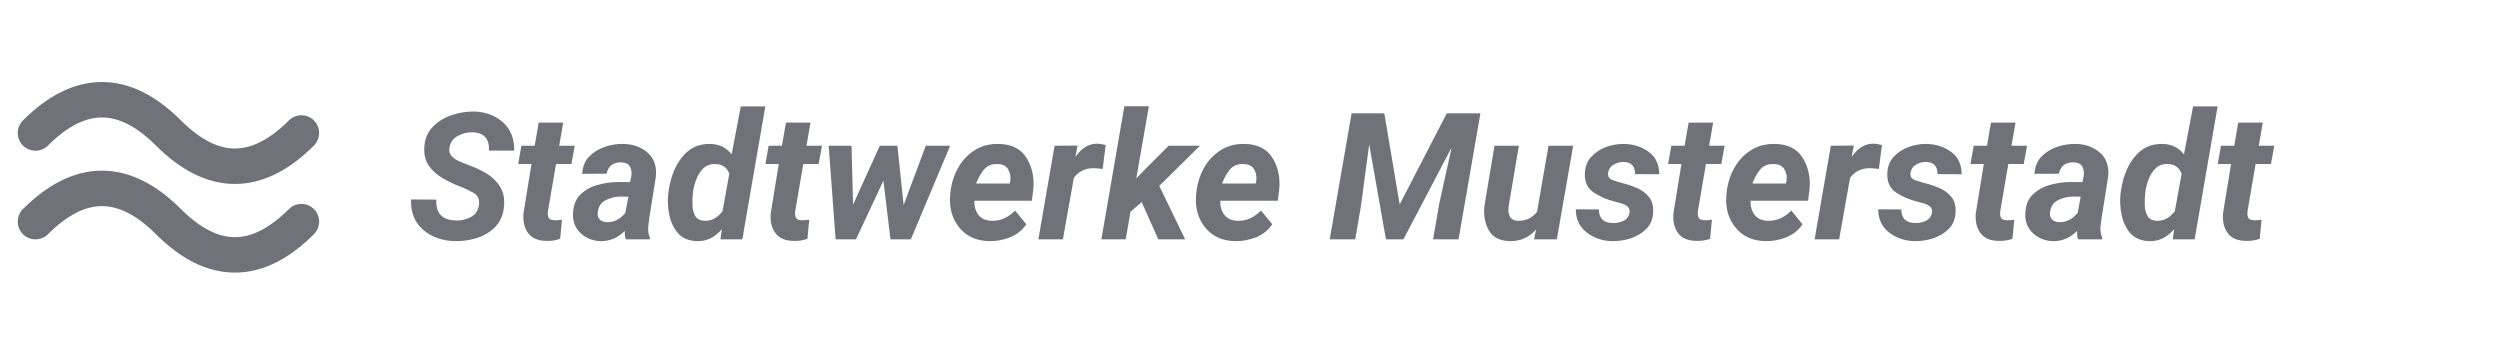
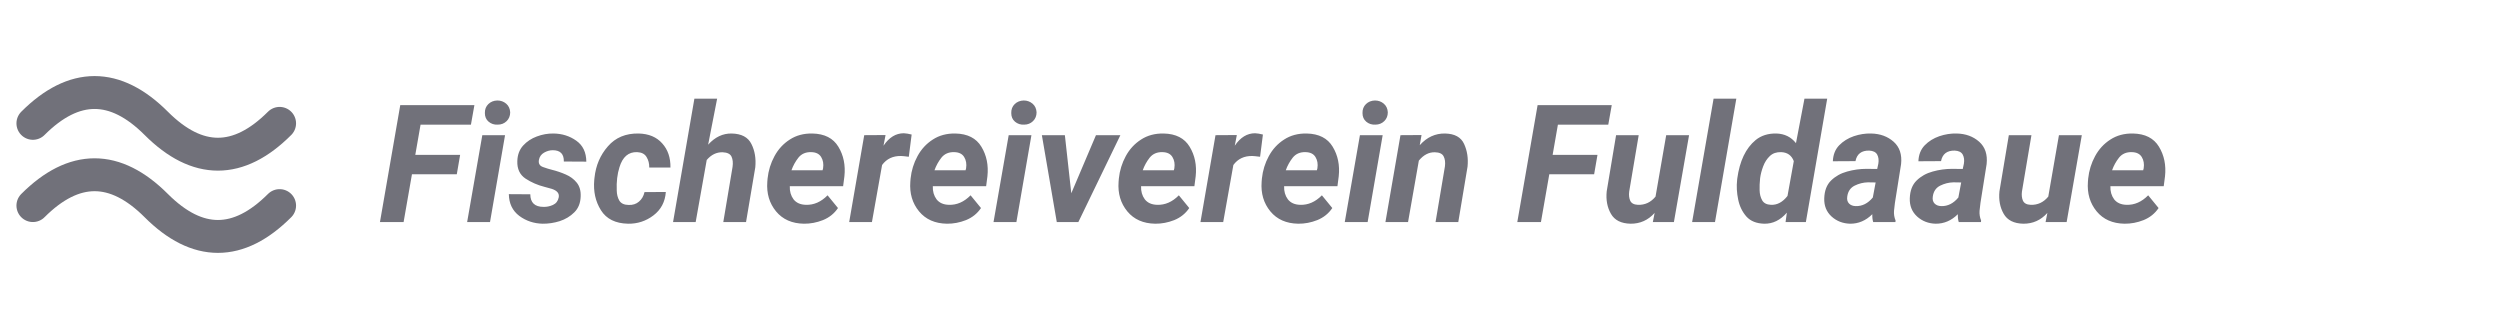
- <svg xmlns="http://www.w3.org/2000/svg" width="282" height="40" viewBox="0 0 282 40" role="img" aria-label="Stadtwerke Musterstadt">
+ <svg xmlns="http://www.w3.org/2000/svg" width="304" height="40" viewBox="0 0 304 40" role="img" aria-label="Fischereiverein Fuldaaue">
  <path d="M4 15c5-5 10-5 15 0s10 5 15 0M4 25c5-5 10-5 15 0s10 5 15 0" fill="none" stroke="#71717a" stroke-width="4" stroke-linecap="round" />
-   <text x="46" y="27" fill="#71717a" font-family="ui-sans-serif, system-ui, -apple-system, 'Segoe UI', Roboto, Arial, sans-serif" font-size="20" font-weight="600" font-style="italic" textLength="232" lengthAdjust="spacingAndGlyphs">Stadtwerke Musterstadt</text>
+   <text x="46" y="27" fill="#71717a" font-family="ui-sans-serif, system-ui, -apple-system, 'Segoe UI', Roboto, Arial, sans-serif" font-size="20" font-weight="600" font-style="italic" textLength="254" lengthAdjust="spacingAndGlyphs">Fischereiverein Fuldaaue</text>
</svg>
